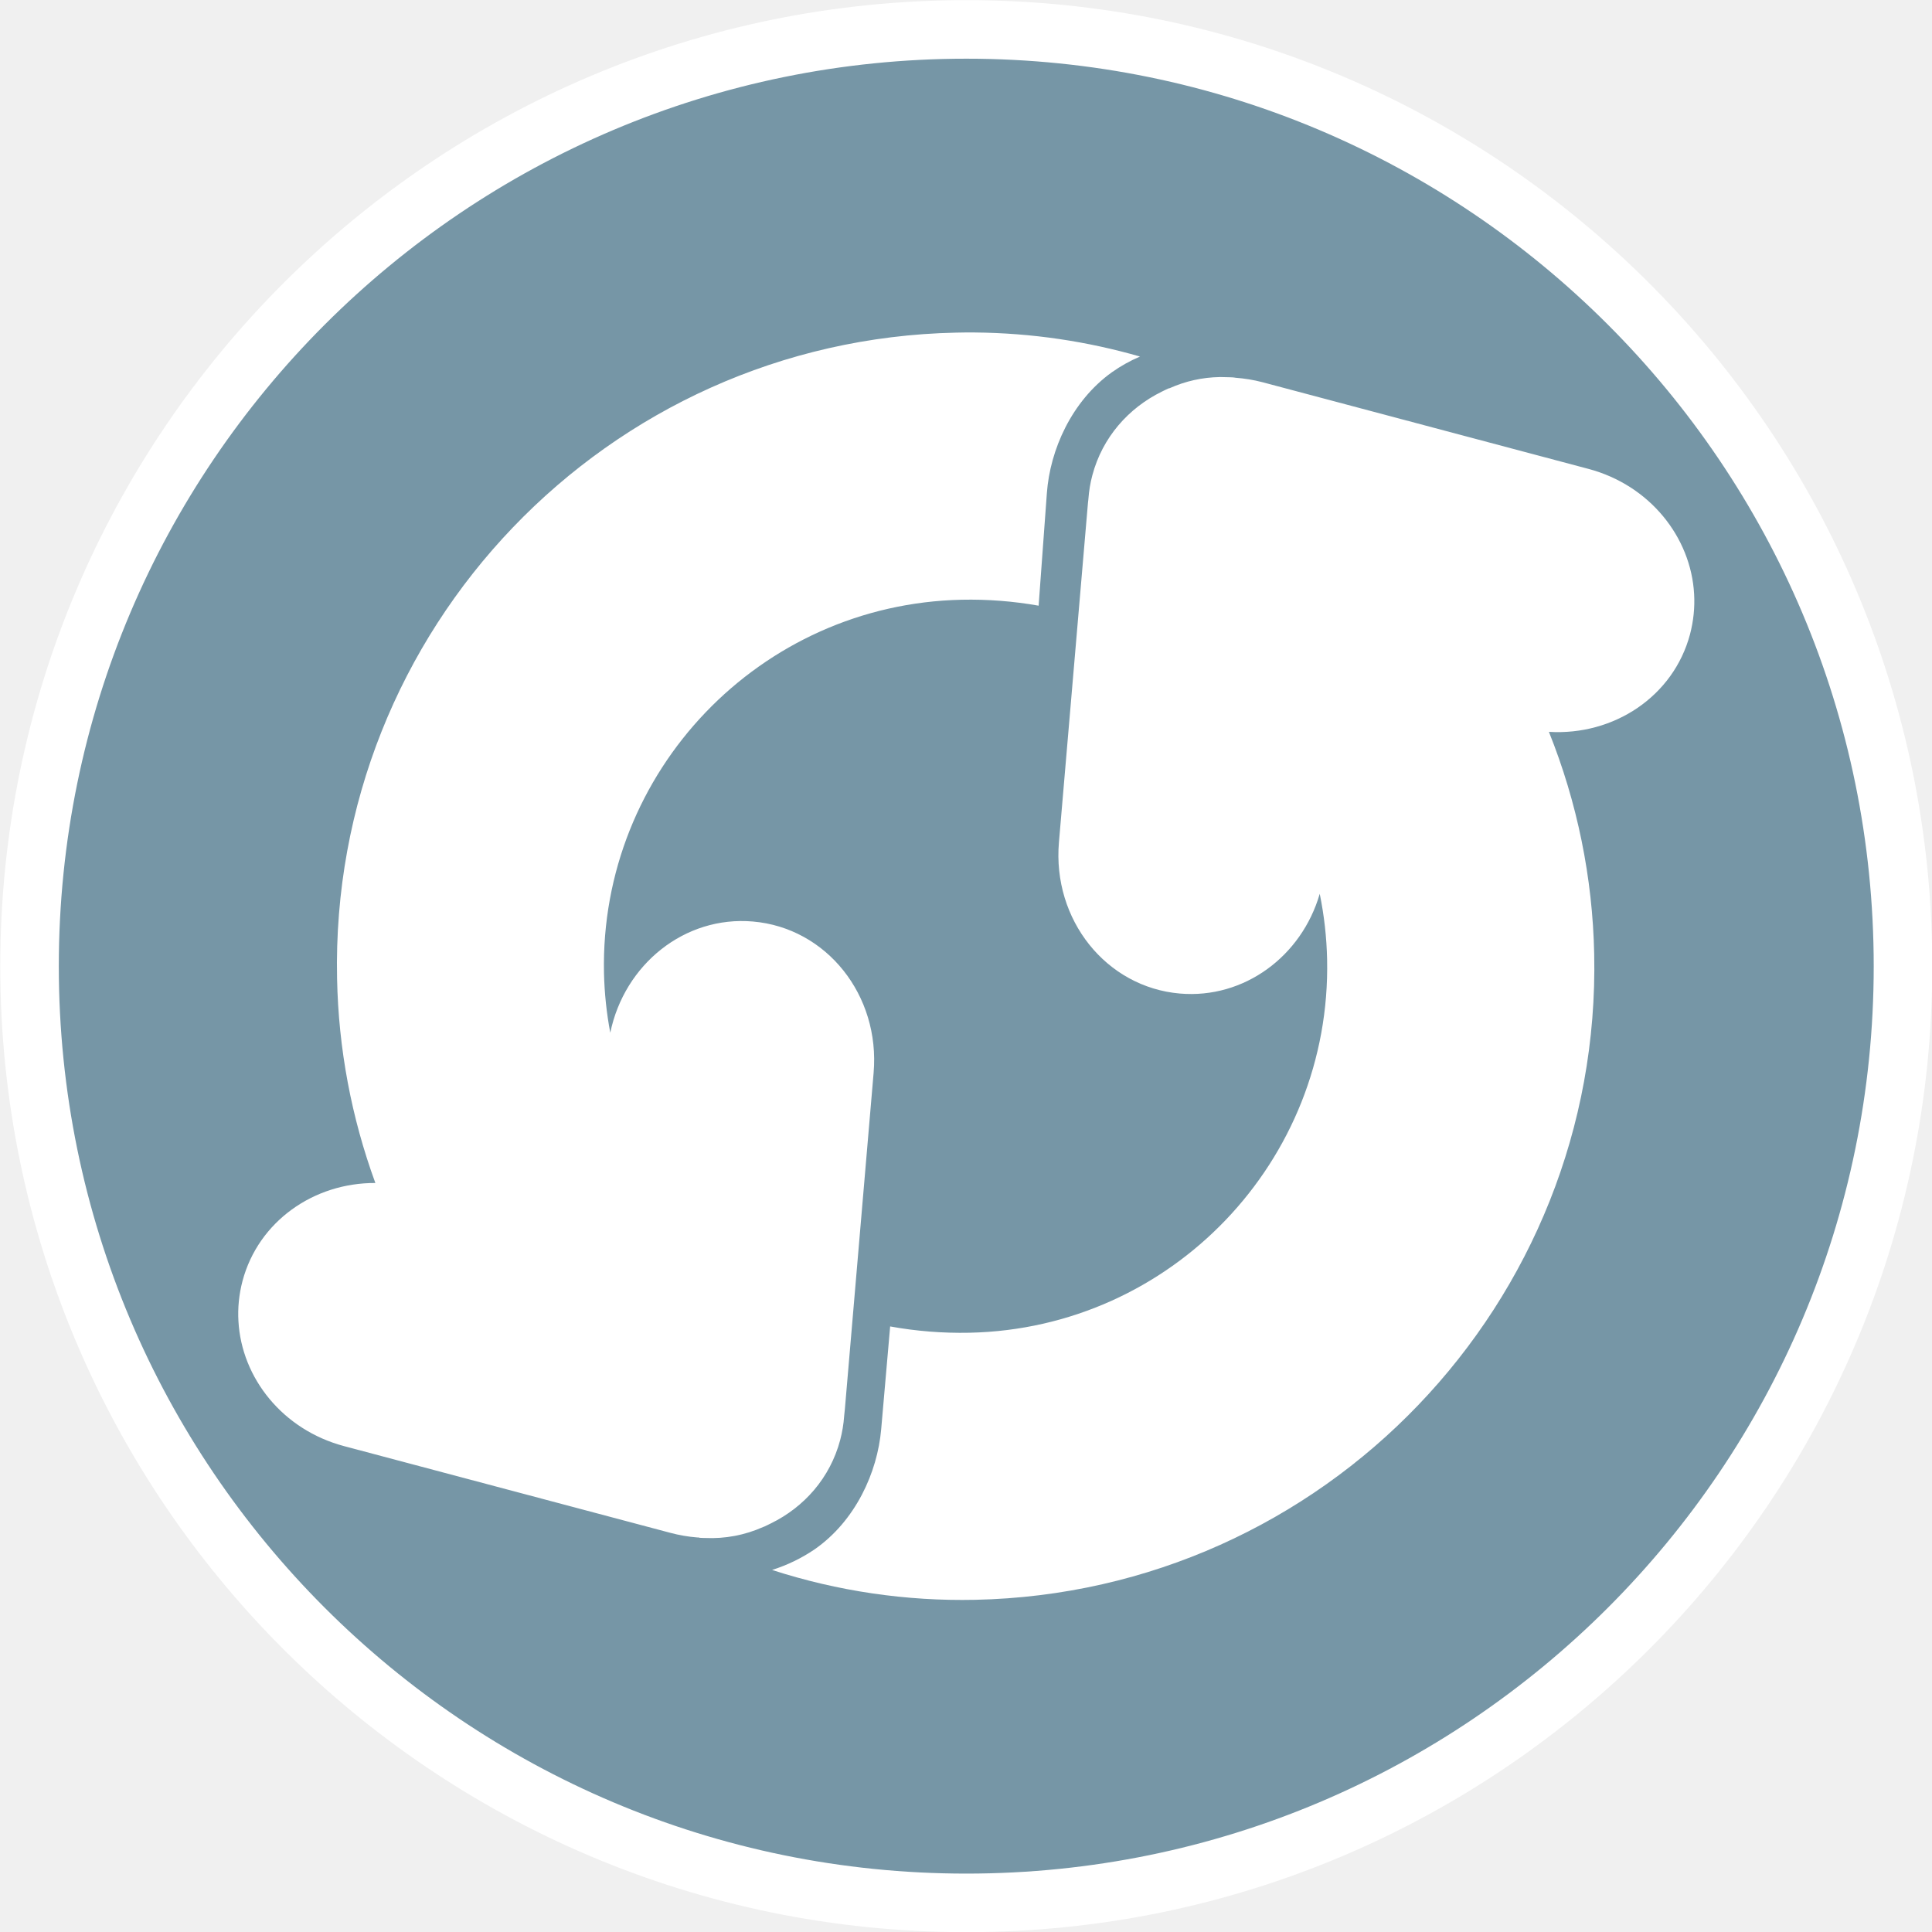
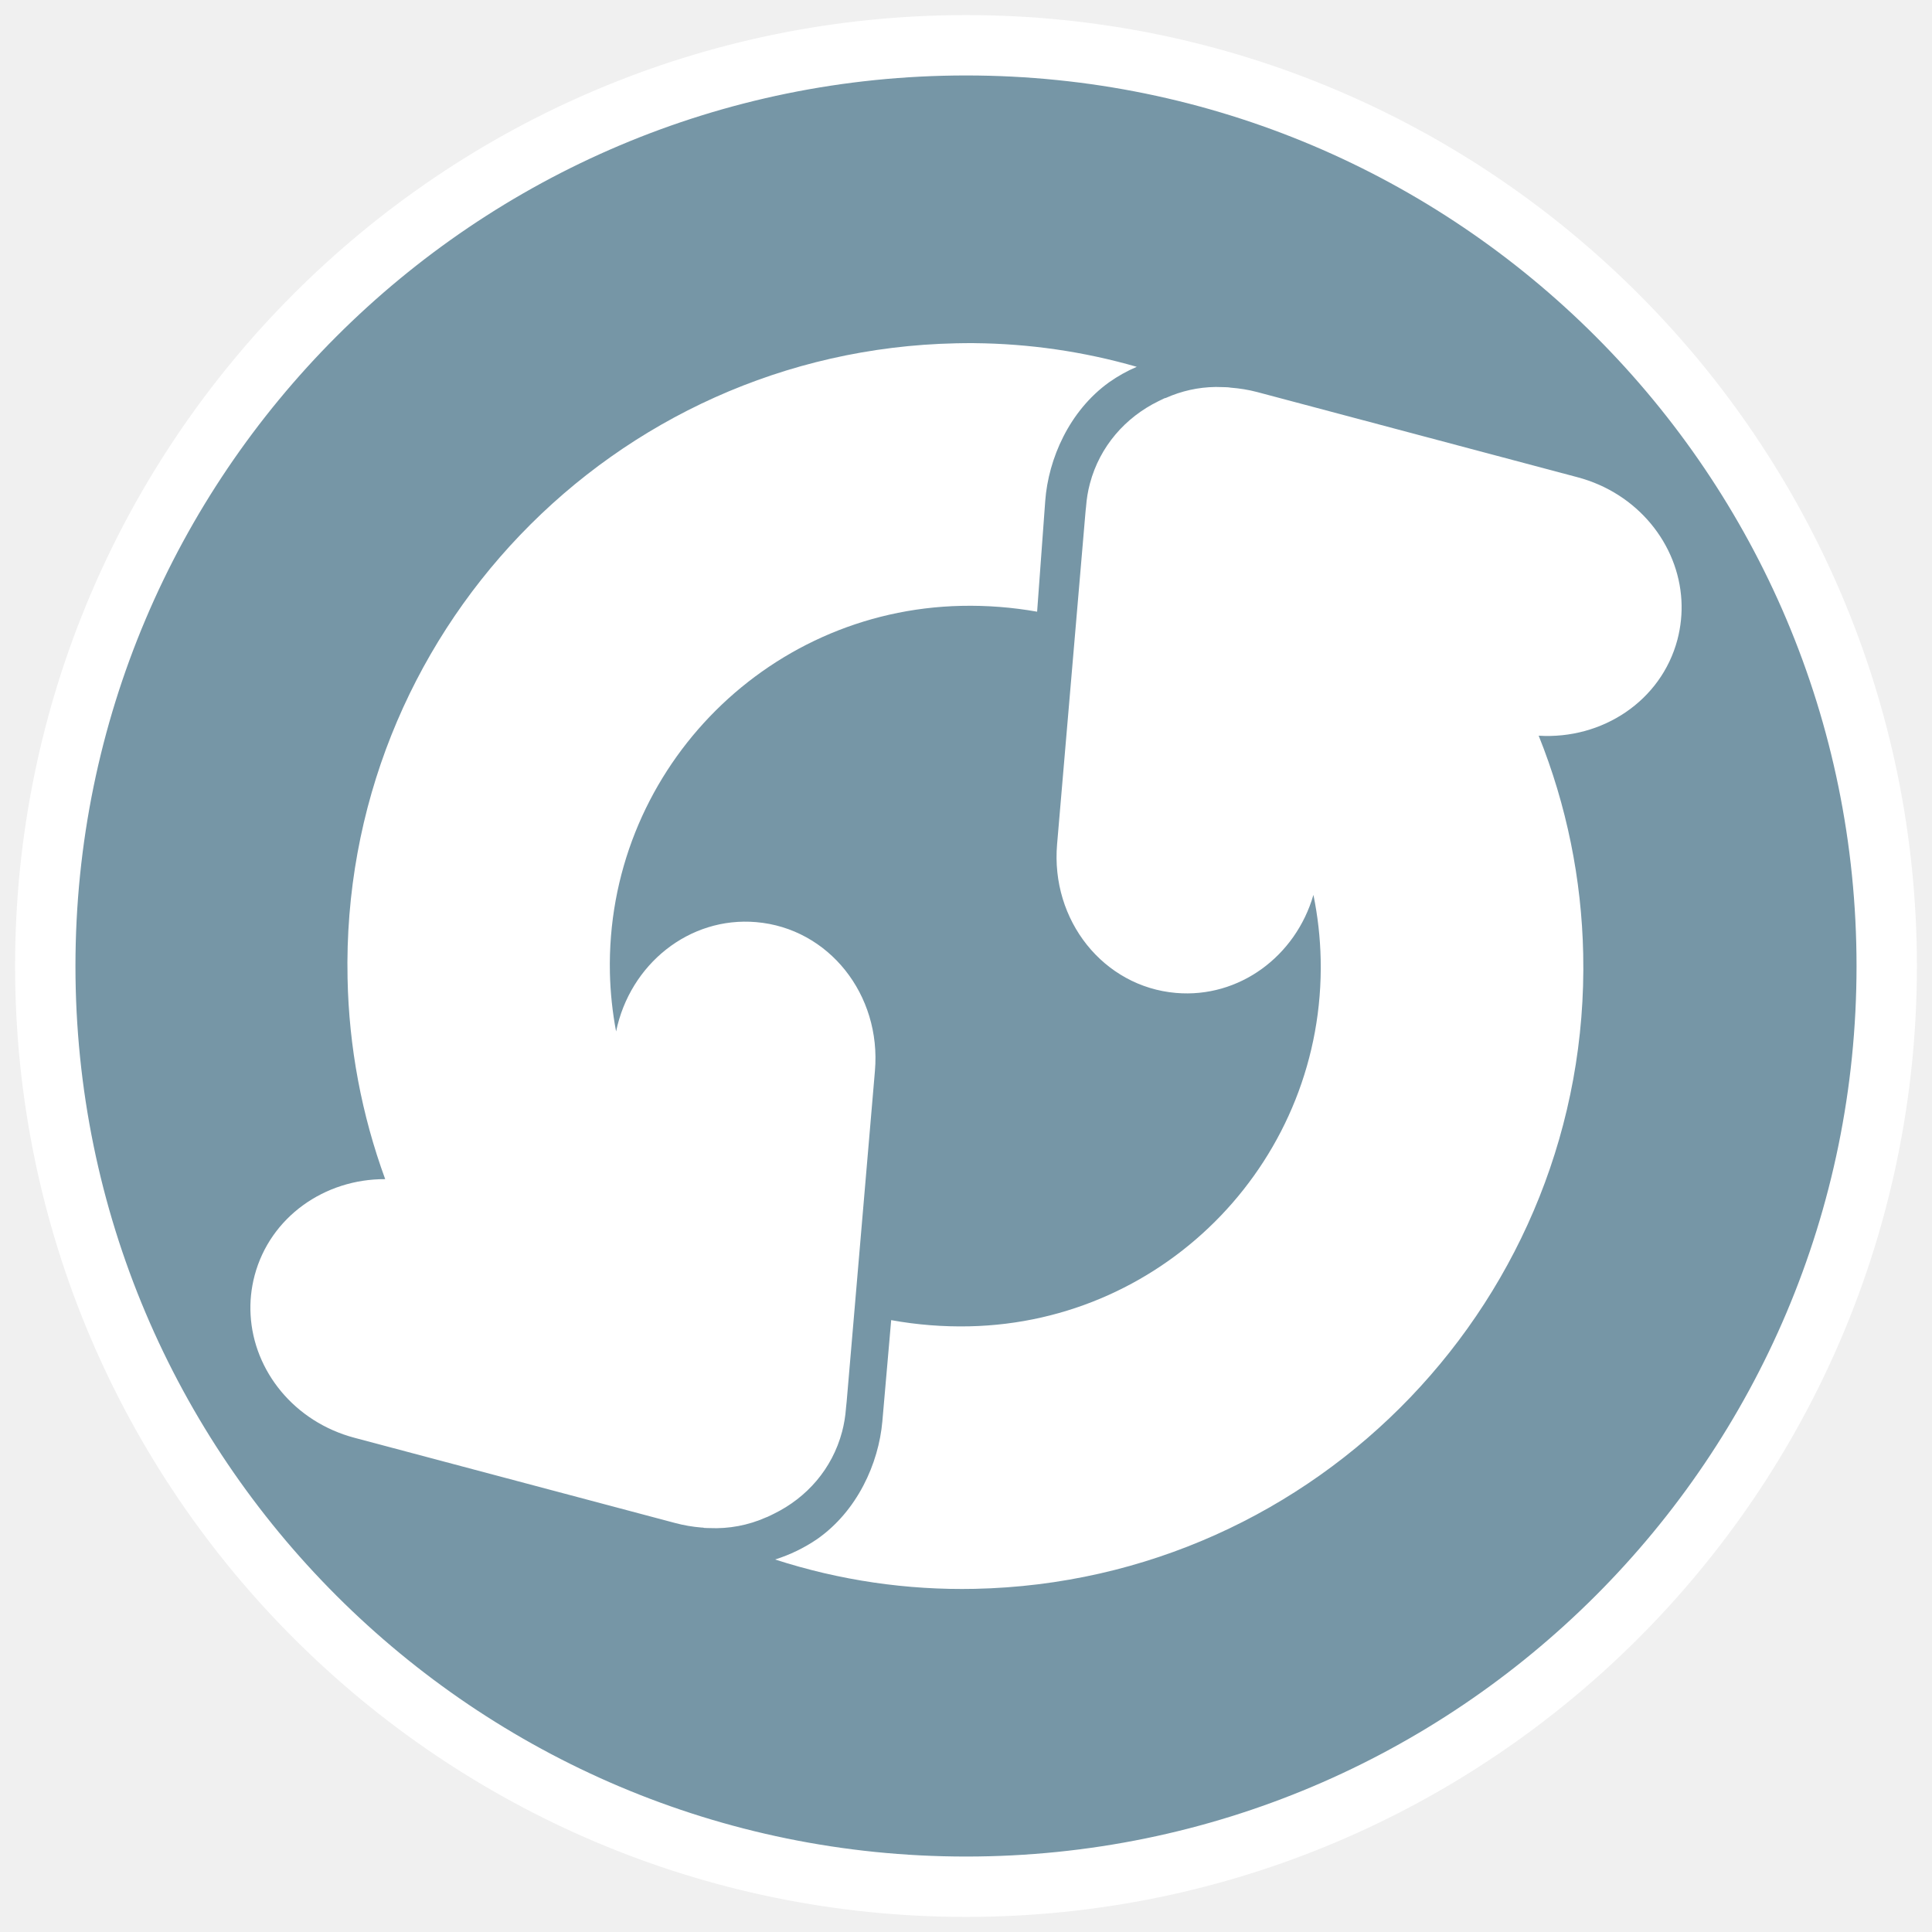
- <svg xmlns="http://www.w3.org/2000/svg" width="66" height="66">
-   <g>
-     <g style="stroke-width:2;stroke-miterlimit:4;stroke-dasharray:none;display:inline;stroke:#fff;stroke-opacity:1;fill:#7696a6;fill-opacity:1">
-       <path d="M561.637 351.786c-17.663 0-32.003 14.34-32.003 32.003 0 17.664 14.34 31.997 32.003 31.997 17.664 0 31.997-14.333 31.997-31.997s-14.333-32.003-31.997-32.003z" style="fill:#7696a6;fill-opacity:1;stroke:#fff;stroke-width:2;stroke-linecap:round;stroke-miterlimit:4;stroke-dasharray:none;stroke-opacity:1" transform="translate(-528.625 -350.781)" />
+ <svg xmlns="http://www.w3.org/2000/svg" width="64" height="64" version="1.1" id="svg16">
+   <g id="g14" transform="matrix(.95313 0 0 .95313 .538 .542)">
+     <g style="display:inline;fill:#7696a6;fill-opacity:1;stroke:#fff;stroke-width:2.098;stroke-miterlimit:4;stroke-dasharray:none;stroke-opacity:1" id="g8">
+       <path d="M561.637 351.786c-17.663 0-32.003 14.34-32.003 32.003 0 17.664 14.34 31.997 32.003 31.997 17.664 0 31.997-14.333 31.997-31.997s-14.333-32.003-31.997-32.003z" style="fill:#7696a6;fill-opacity:1;stroke:#fff;stroke-width:2.098;stroke-linecap:round;stroke-miterlimit:4;stroke-dasharray:none;stroke-opacity:1" transform="translate(-528.625 -350.781)" id="path6" />
    </g>
-     <g style="display:inline;stroke-width:2;stroke-miterlimit:4;stroke-dasharray:none">
-       <path d="M641.92 362.139c1.959.017 3.852.305 5.649.822a5.256 5.256 0 0 0-.958.535c-1.385.993-2.115 2.66-2.223 4.126l-.282 3.85a13.417 13.417 0 0 0-2.628-.203c-6.89.146-12.365 5.863-12.22 12.754a12.5 12.5 0 0 0 .215 2.038c.483-2.34 2.545-4 4.87-3.8 2.518.215 4.353 2.519 4.126 5.17l-.982 11.488c-.007.08-.014.16-.025.24v.005a4.45 4.45 0 0 1-.135.81c-.344 1.294-1.229 2.292-2.37 2.85l-.013.006c-.063.03-.125.064-.19.092l-.012.006-.05.019a4.359 4.359 0 0 1-1.976.374c-.06-.003-.118 0-.179-.006-.018-.002-.036-.01-.055-.012h-.037a5.141 5.141 0 0 1-.927-.16l-11.138-2.96c-2.09-.555-3.503-2.32-3.61-4.273-.026-.45.019-.911.14-1.37.542-2.034 2.435-3.357 4.538-3.346a21.543 21.543 0 0 1-1.308-6.981c-.252-11.926 9.216-21.816 21.141-22.069.213-.004.428-.008.639-.006zm8.375 1.522c.087 0 .177.002.264.006.06.003.118.001.178.006l.056.006.036.006c.307.024.619.072.928.154l11.132 2.96c2.089.555 3.503 2.327 3.61 4.28.025.45-.02.91-.14 1.369-.566 2.125-2.607 3.47-4.821 3.334a21.54 21.54 0 0 1 1.547 7.583c.253 11.926-9.221 21.816-21.147 22.068a21.058 21.058 0 0 1-6.938-1.02 5.582 5.582 0 0 0 1.455-.705c1.398-.975 2.144-2.631 2.272-4.096l.307-3.518c.882.161 1.793.234 2.714.215 6.89-.146 12.359-5.863 12.213-12.754a12.49 12.49 0 0 0-.252-2.24c-.618 2.134-2.582 3.595-4.777 3.407-2.518-.216-4.36-2.52-4.132-5.17l.982-11.482c.007-.081.014-.166.025-.246v-.006c.02-.267.063-.536.135-.804.344-1.293 1.235-2.297 2.376-2.856l.012-.006c.064-.03.126-.064.19-.092l.013-.006c.015-.007.033-.006.049-.012a4.348 4.348 0 0 1 1.713-.38z" style="fill:#fff;fill-opacity:1;stroke:none;stroke-width:2;stroke-linecap:round;stroke-miterlimit:4;stroke-dasharray:none" transform="translate(-608.625 -350.781)" />
+     <g style="display:inline;stroke-width:2.098;stroke-miterlimit:4;stroke-dasharray:none" id="g12">
+       <path d="M641.92 362.139a21.06 21.06 0 0 1 5.649.822 5.256 5.256 0 0 0-.958.535c-1.385.993-2.115 2.66-2.223 4.126l-.282 3.85a13.417 13.417 0 0 0-2.628-.203c-6.89.146-12.365 5.863-12.22 12.754a12.5 12.5 0 0 0 .215 2.038c.483-2.34 2.545-4 4.87-3.8 2.518.215 4.353 2.519 4.126 5.17l-.982 11.488c-.007.08-.014.16-.025.24v.005a4.45 4.45 0 0 1-.135.81c-.344 1.294-1.229 2.292-2.37 2.85l-.013.006c-.063.03-.125.064-.19.092l-.012.006-.05.019a4.359 4.359 0 0 1-1.976.374c-.06-.003-.118 0-.179-.006-.018-.002-.036-.01-.055-.012h-.037a5.141 5.141 0 0 1-.927-.16l-11.138-2.96c-2.09-.555-3.503-2.32-3.61-4.273-.026-.45.019-.911.14-1.37.542-2.034 2.435-3.357 4.538-3.346a21.543 21.543 0 0 1-1.308-6.981c-.252-11.926 9.216-21.816 21.141-22.069.213-.004.428-.008.639-.006zm8.375 1.522c.087 0 .177.002.264.006.06.003.118.001.178.006l.056.006.036.006c.307.024.619.072.928.154l11.132 2.96c2.089.555 3.503 2.327 3.61 4.28.025.45-.02.91-.14 1.369-.566 2.125-2.607 3.47-4.821 3.334a21.54 21.54 0 0 1 1.547 7.583c.253 11.926-9.221 21.816-21.147 22.068a21.058 21.058 0 0 1-6.938-1.02 5.582 5.582 0 0 0 1.455-.705c1.398-.975 2.144-2.631 2.272-4.096l.307-3.518a13.57 13.57 0 0 0 2.714.215c6.89-.146 12.359-5.863 12.213-12.754a12.49 12.49 0 0 0-.252-2.24c-.618 2.134-2.582 3.595-4.777 3.407-2.518-.216-4.36-2.52-4.132-5.17l.982-11.482c.007-.081.014-.166.025-.246v-.006c.02-.267.063-.536.135-.804.344-1.293 1.235-2.297 2.376-2.856l.012-.006c.064-.03.126-.064.19-.092l.013-.006c.015-.007.033-.006.049-.012a4.348 4.348 0 0 1 1.713-.38z" style="fill:#fff;fill-opacity:1;stroke:none;stroke-width:2.098;stroke-linecap:round;stroke-miterlimit:4;stroke-dasharray:none" transform="translate(-608.625 -350.781)" id="path10" />
    </g>
  </g>
</svg>
